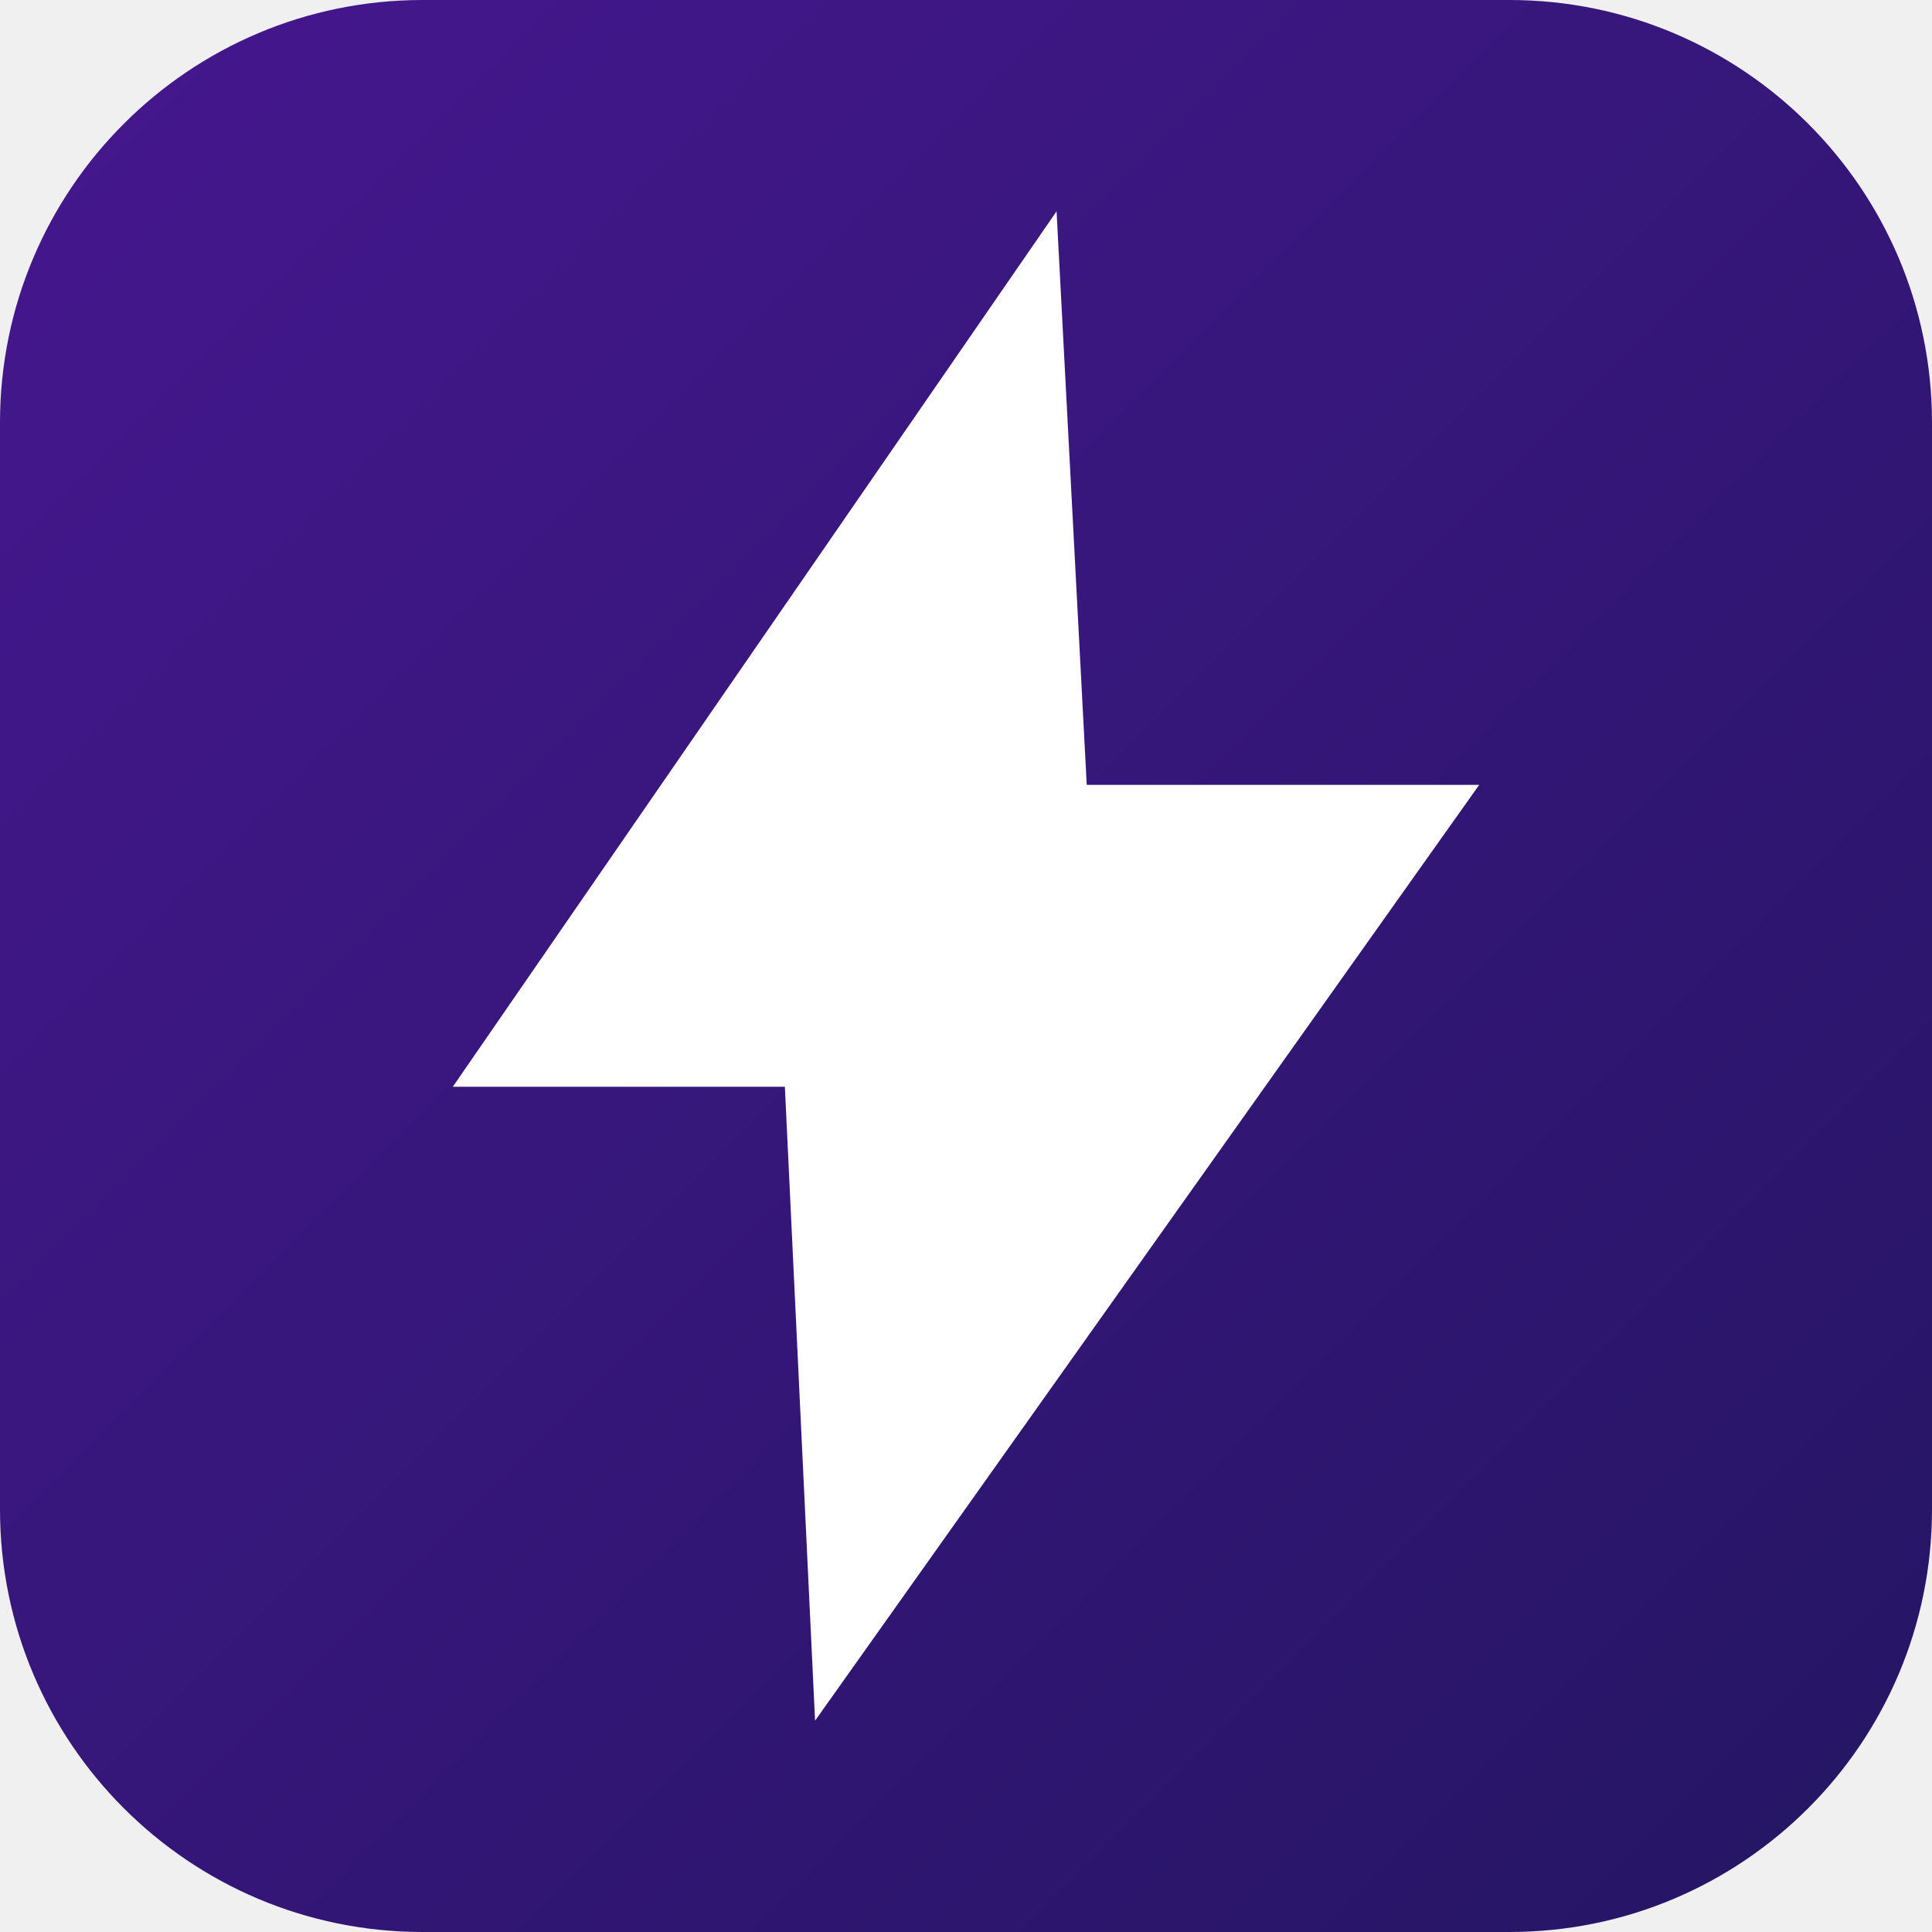
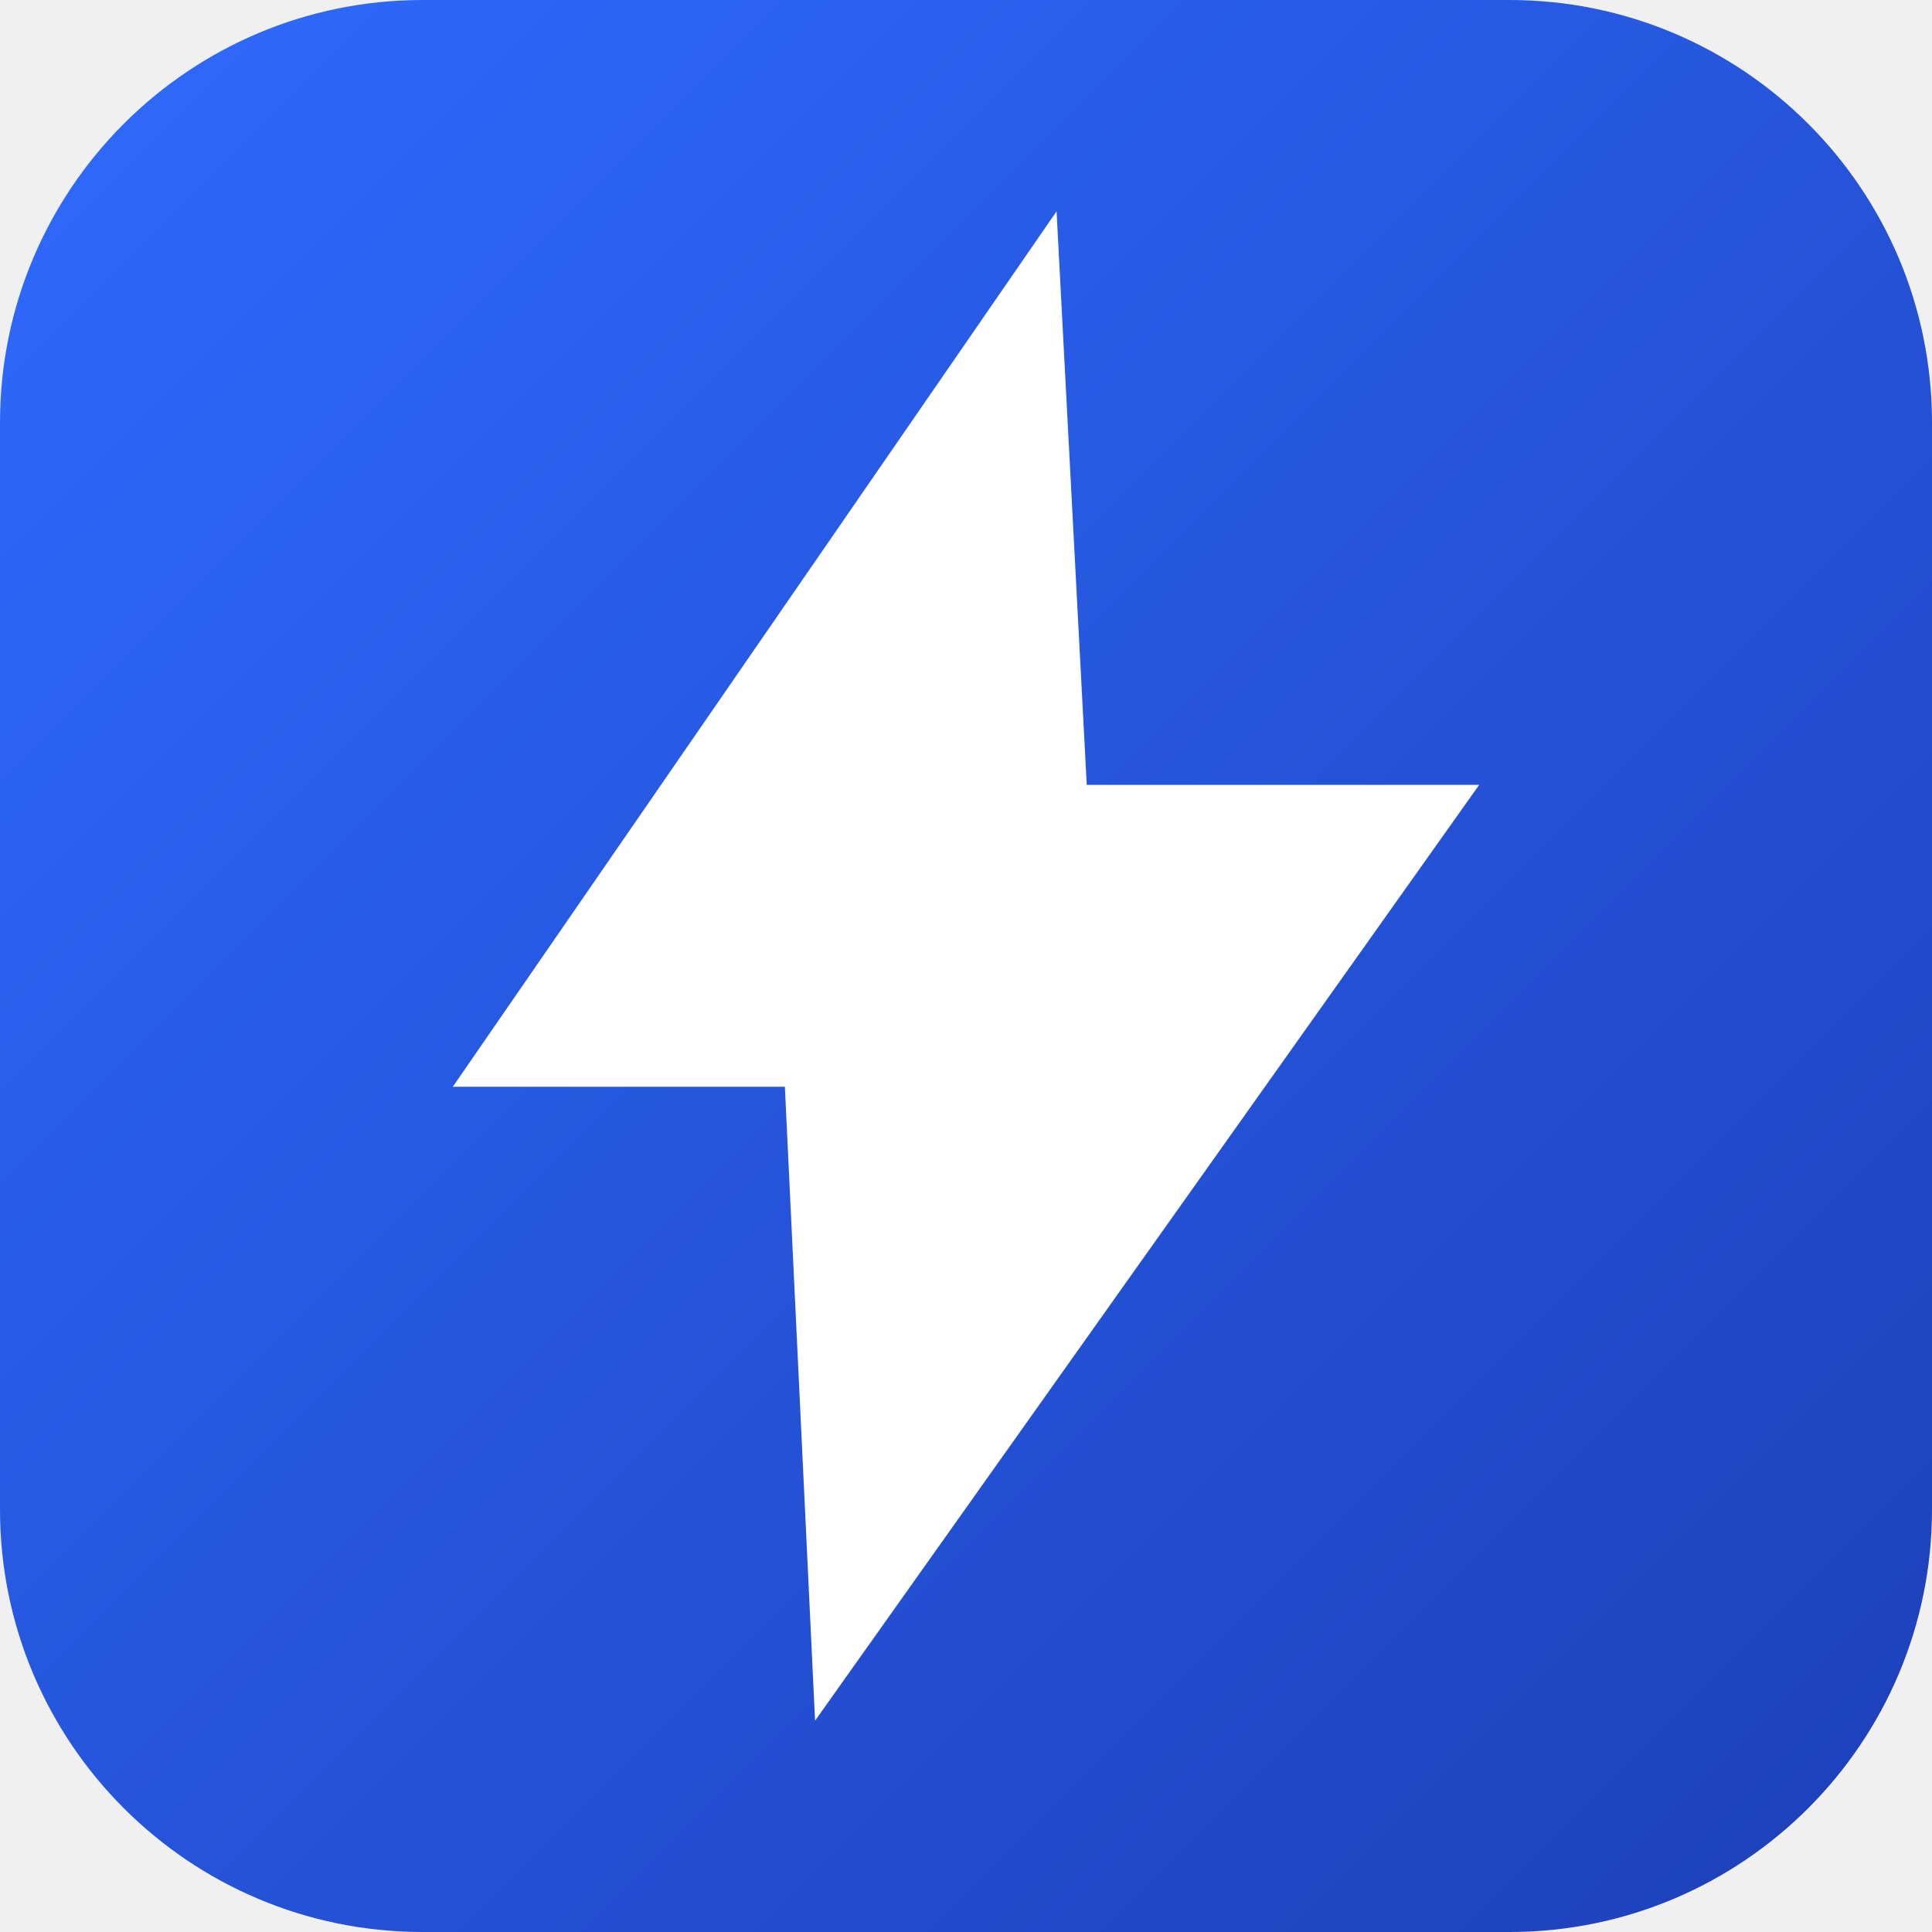
<svg xmlns="http://www.w3.org/2000/svg" width="64" height="64" viewBox="0 0 64 64">
  <defs>
    <linearGradient id="bg" x1="0" y1="0" x2="1" y2="1">
-       <stop offset="0" stop-color="#46178f" />
-       <stop offset="1" stop-color="#241663" />
+       <stop offset="0" stop-color="#2e6bff" />
+       <stop offset="1" stop-color="#1d3fb8" />
    </linearGradient>
  </defs>
  <rect width="64" height="64" rx="14" fill="url(#bg)" />
  <path d="M35 7 L15 36 h11 L27 57 L49 26 H36 Z" fill="#ffffff" />
</svg>
